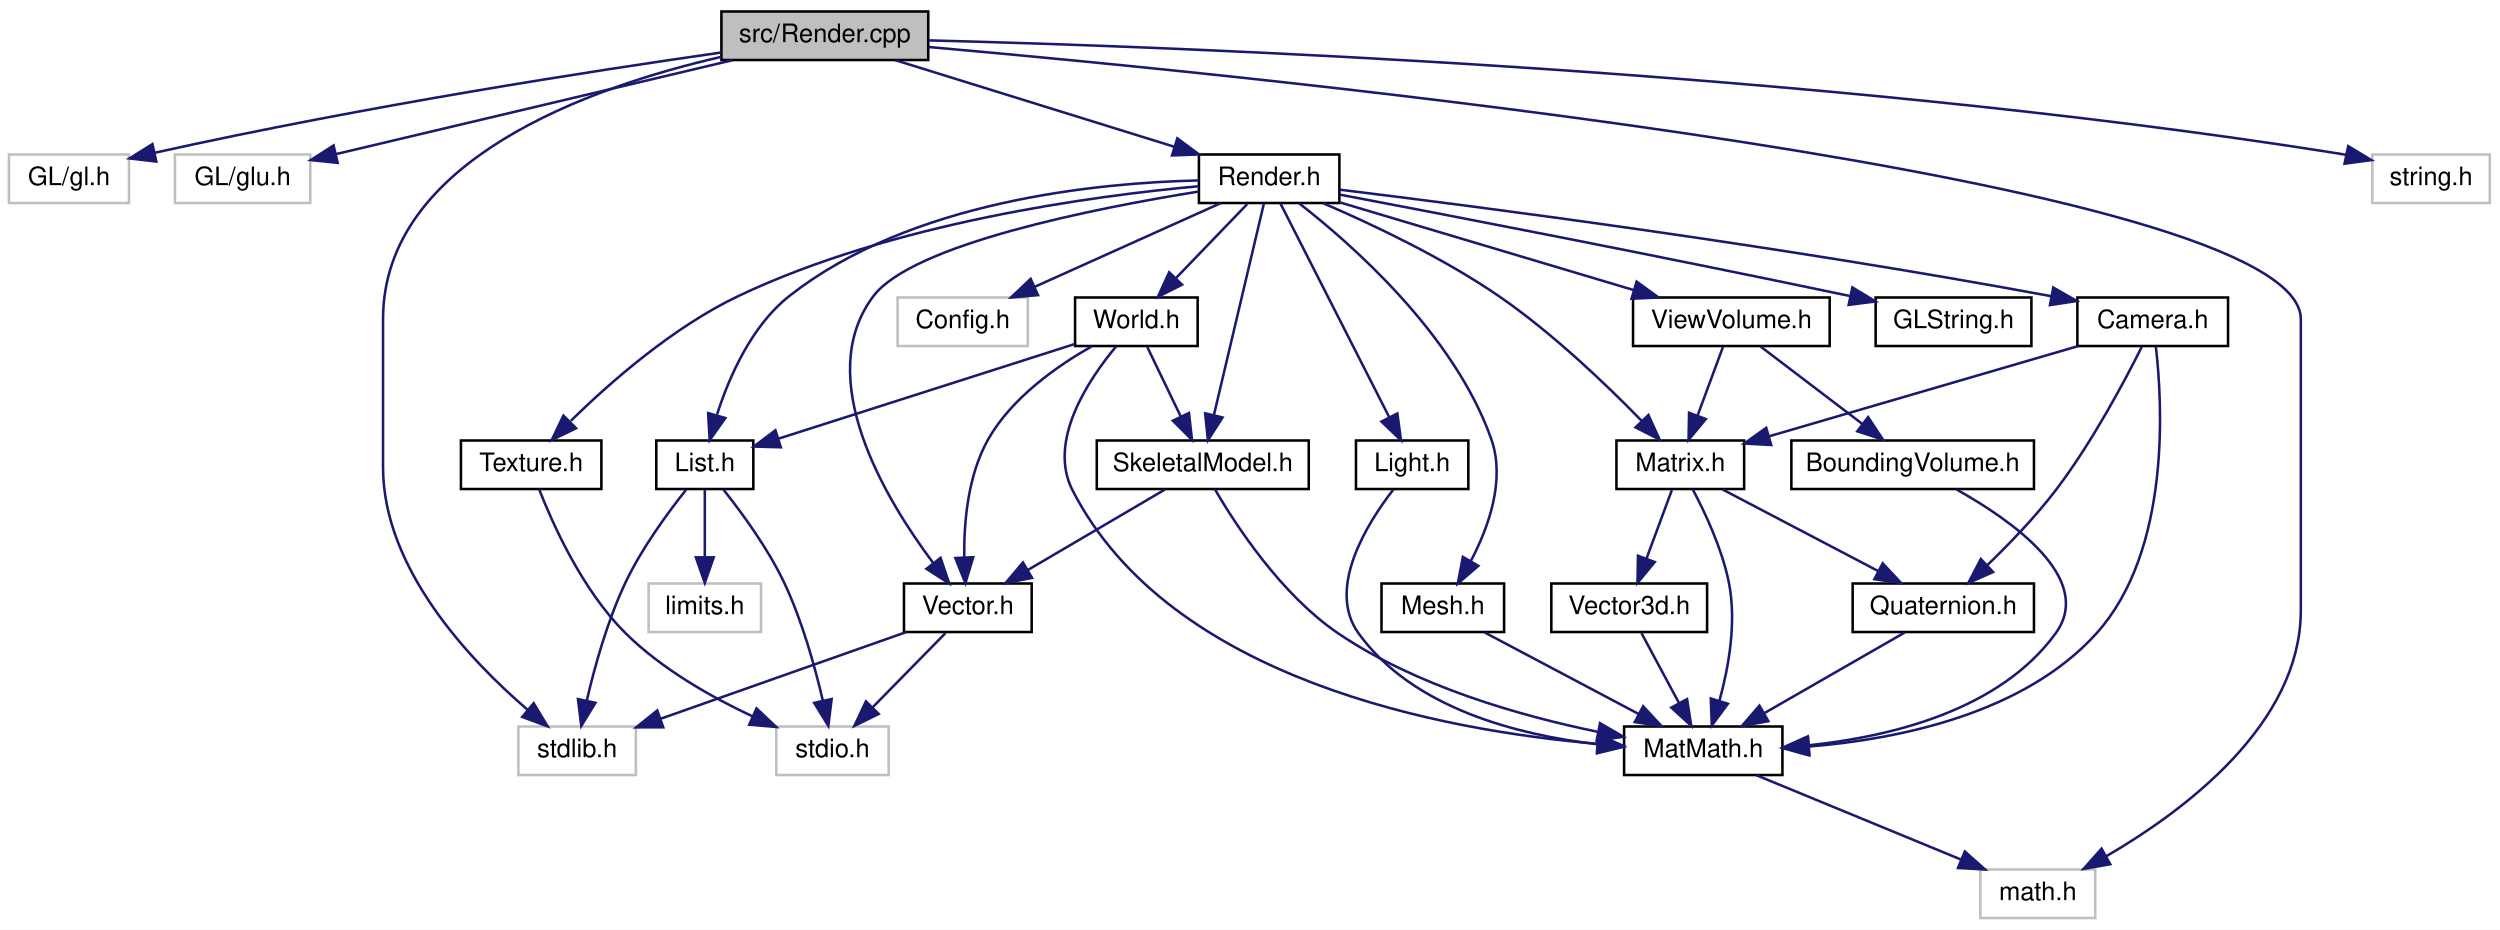
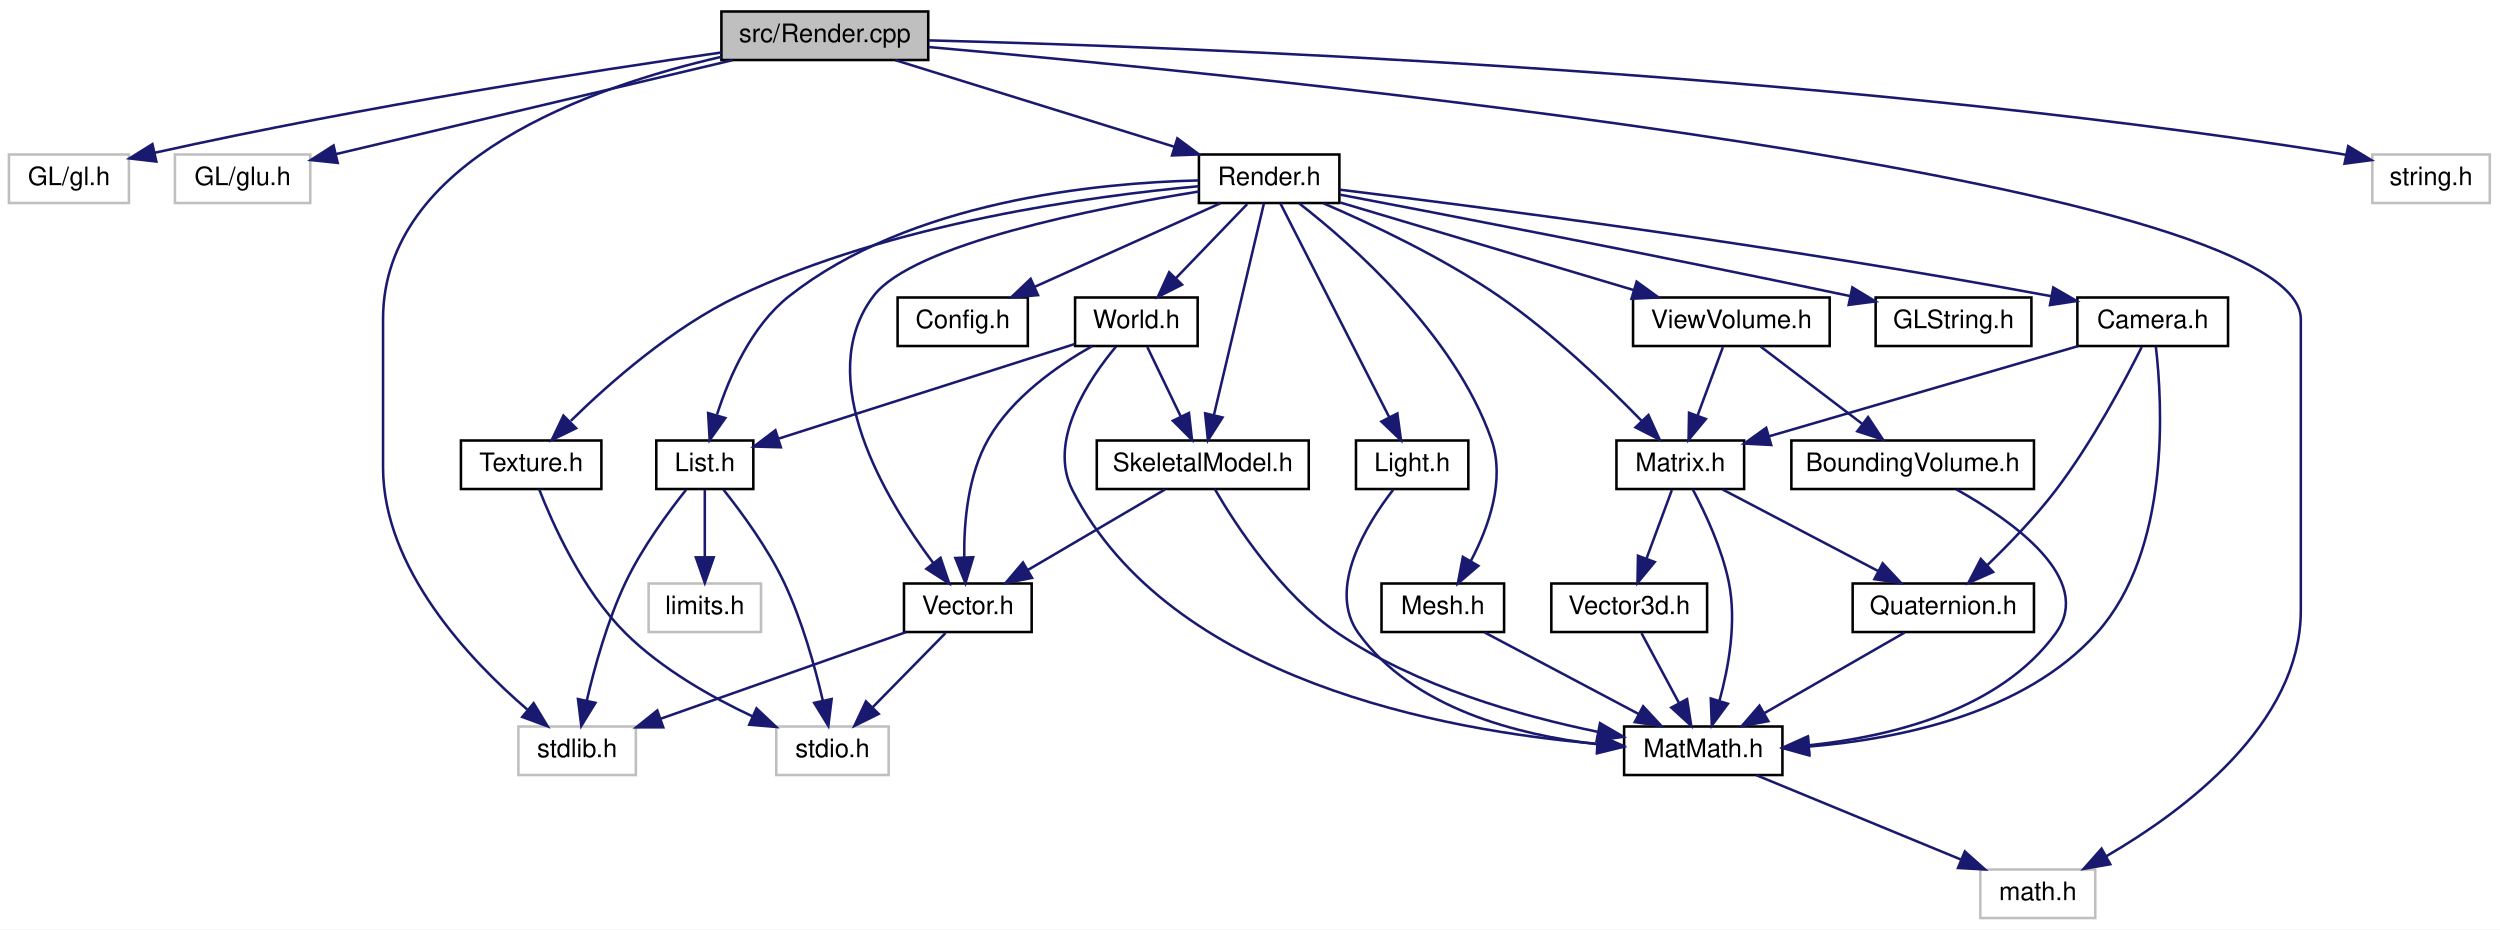
<svg xmlns="http://www.w3.org/2000/svg" xmlns:xlink="http://www.w3.org/1999/xlink" width="979pt" height="364pt" viewBox="0.00 0.00 979.00 364.00">
  <g id="graph0" class="graph" transform="scale(1 1) rotate(0) translate(4 360)">
    <polygon fill="white" stroke="none" points="-4,4 -4,-360 975,-360 975,4 -4,4" />
    <g id="node1" class="node">
      <polygon fill="#bfbfbf" stroke="black" points="278.5,-336.5 278.5,-355.5 359.5,-355.5 359.5,-336.5 278.5,-336.5" />
      <text text-anchor="middle" x="319" y="-343.5" font-family="Helvetica,sans-Serif" font-size="10.00">src/Render.cpp</text>
    </g>
    <g id="node2" class="node">
      <polygon fill="white" stroke="#bfbfbf" points="-0.5,-280.5 -0.5,-299.5 46.5,-299.5 46.5,-280.5 -0.5,-280.5" />
      <text text-anchor="middle" x="23" y="-287.5" font-family="Helvetica,sans-Serif" font-size="10.00">GL/gl.h</text>
    </g>
    <g id="edge1" class="edge">
      <path fill="none" stroke="midnightblue" d="M278.487,-339.449C228.429,-332.293 140.493,-318.753 56.634,-300.192" />
      <polygon fill="midnightblue" stroke="midnightblue" points="57.218,-296.737 46.695,-297.964 55.687,-303.567 57.218,-296.737" />
    </g>
    <g id="node3" class="node">
      <polygon fill="white" stroke="#bfbfbf" points="64.5,-280.5 64.5,-299.5 117.5,-299.5 117.5,-280.5 64.5,-280.5" />
      <text text-anchor="middle" x="91" y="-287.5" font-family="Helvetica,sans-Serif" font-size="10.00">GL/glu.h</text>
    </g>
    <g id="edge2" class="edge">
      <path fill="none" stroke="midnightblue" d="M282.873,-336.444C240.416,-326.388 170.356,-309.795 127.667,-299.684" />
      <polygon fill="midnightblue" stroke="midnightblue" points="128.234,-296.222 117.697,-297.323 126.621,-303.033 128.234,-296.222" />
    </g>
    <g id="node4" class="node">
      <polygon fill="white" stroke="#bfbfbf" points="199,-56.5 199,-75.5 245,-75.5 245,-56.5 199,-56.5" />
      <text text-anchor="middle" x="222" y="-63.5" font-family="Helvetica,sans-Serif" font-size="10.00">stdlib.h</text>
    </g>
    <g id="edge3" class="edge">
      <path fill="none" stroke="midnightblue" d="M278.439,-337.739C227.306,-325.981 146,-297.464 146,-235 146,-235 146,-235 146,-177 146,-137.276 179.964,-101.504 202.482,-82.154" />
      <polygon fill="midnightblue" stroke="midnightblue" points="204.976,-84.634 210.457,-75.567 200.518,-79.236 204.976,-84.634" />
    </g>
    <g id="node5" class="node">
      <polygon fill="white" stroke="#bfbfbf" points="771.5,-0.5 771.5,-19.5 816.5,-19.5 816.5,-0.5 771.5,-0.5" />
      <text text-anchor="middle" x="794" y="-7.5" font-family="Helvetica,sans-Serif" font-size="10.00">math.h</text>
    </g>
    <g id="edge4" class="edge">
      <path fill="none" stroke="midnightblue" d="M359.644,-341.584C491.209,-329.986 897,-289.777 897,-235 897,-235 897,-235 897,-121 897,-76.426 851.379,-42.46 820.86,-24.726" />
      <polygon fill="midnightblue" stroke="midnightblue" points="822.379,-21.566 811.941,-19.75 818.969,-27.678 822.379,-21.566" />
    </g>
    <g id="node6" class="node">
      <polygon fill="white" stroke="#bfbfbf" points="925,-280.5 925,-299.5 971,-299.5 971,-280.5 925,-280.5" />
      <text text-anchor="middle" x="948" y="-287.5" font-family="Helvetica,sans-Serif" font-size="10.00">string.h</text>
    </g>
    <g id="edge5" class="edge">
      <path fill="none" stroke="midnightblue" d="M359.818,-344.181C456.272,-341.75 705.613,-332.564 911,-300 912.249,-299.802 913.517,-299.583 914.796,-299.348" />
      <polygon fill="midnightblue" stroke="midnightblue" points="915.556,-302.765 924.628,-297.293 914.124,-295.913 915.556,-302.765" />
    </g>
    <g id="node7" class="node">
      <g id="a_node7">
        <a xlink:href="_render_8h.html" target="_top" xlink:title="OpenRaider Renderer class. ">
          <polygon fill="white" stroke="black" points="465.5,-280.5 465.5,-299.5 520.5,-299.5 520.5,-280.5 465.5,-280.5" />
          <text text-anchor="middle" x="493" y="-287.5" font-family="Helvetica,sans-Serif" font-size="10.00">Render.h</text>
        </a>
      </g>
    </g>
    <g id="edge6" class="edge">
      <path fill="none" stroke="midnightblue" d="M346.571,-336.444C376.097,-327.28 423.118,-312.688 455.883,-302.519" />
      <polygon fill="midnightblue" stroke="midnightblue" points="457.045,-305.823 465.558,-299.516 454.97,-299.138 457.045,-305.823" />
    </g>
    <g id="node8" class="node">
-       <polygon fill="white" stroke="#bfbfbf" points="347.5,-224.5 347.5,-243.5 398.5,-243.5 398.5,-224.5 347.5,-224.5" />
-       <text text-anchor="middle" x="373" y="-231.5" font-family="Helvetica,sans-Serif" font-size="10.00">Config.h</text>
+       <g id="a_node8">
+         <a xlink:href="_config_8h.html" target="_top" xlink:title="Config.h">
+           <polygon fill="white" stroke="black" points="347.5,-224.5 347.5,-243.5 398.5,-243.5 398.5,-224.5 347.5,-224.5" />
+           <text text-anchor="middle" x="373" y="-231.5" font-family="Helvetica,sans-Serif" font-size="10.00">Config.h</text>
+         </a>
+       </g>
    </g>
    <g id="edge7" class="edge">
      <path fill="none" stroke="midnightblue" d="M473.986,-280.444C454.412,-271.636 423.692,-257.812 401.271,-247.722" />
      <polygon fill="midnightblue" stroke="midnightblue" points="402.481,-244.428 391.925,-243.516 399.608,-250.812 402.481,-244.428" />
    </g>
    <g id="node9" class="node">
      <g id="a_node9">
        <a xlink:href="_list_8h.html" target="_top" xlink:title="Template list. ">
          <polygon fill="white" stroke="black" points="253,-168.5 253,-187.5 291,-187.5 291,-168.5 253,-168.5" />
          <text text-anchor="middle" x="272" y="-175.5" font-family="Helvetica,sans-Serif" font-size="10.00">List.h</text>
        </a>
      </g>
    </g>
    <g id="edge8" class="edge">
      <path fill="none" stroke="midnightblue" d="M465.339,-289.343C425.694,-288.425 352.294,-281.314 305,-244 290.273,-232.381 281.537,-212.427 276.792,-197.685" />
      <polygon fill="midnightblue" stroke="midnightblue" points="280.034,-196.295 273.907,-187.652 273.307,-198.229 280.034,-196.295" />
    </g>
    <g id="node12" class="node">
      <g id="a_node12">
        <a xlink:href="_vector_8h.html" target="_top" xlink:title="Template Vector. ">
          <polygon fill="white" stroke="black" points="350,-112.5 350,-131.5 400,-131.5 400,-112.5 350,-112.5" />
          <text text-anchor="middle" x="375" y="-119.5" font-family="Helvetica,sans-Serif" font-size="10.00">Vector.h</text>
        </a>
      </g>
    </g>
    <g id="edge12" class="edge">
      <path fill="none" stroke="midnightblue" d="M465.472,-285.005C425.194,-278.532 353.312,-264.39 338,-244 314.033,-212.086 342.723,-164.524 361.398,-139.601" />
      <polygon fill="midnightblue" stroke="midnightblue" points="364.316,-141.55 367.709,-131.514 358.798,-137.244 364.316,-141.55" />
    </g>
    <g id="node13" class="node">
      <g id="a_node13">
        <a xlink:href="_matrix_8h.html" target="_top" xlink:title="3D Matrix ">
          <polygon fill="white" stroke="black" points="629,-168.5 629,-187.5 679,-187.5 679,-168.5 629,-168.5" />
          <text text-anchor="middle" x="654" y="-175.5" font-family="Helvetica,sans-Serif" font-size="10.00">Matrix.h</text>
        </a>
      </g>
    </g>
    <g id="edge15" class="edge">
      <path fill="none" stroke="midnightblue" d="M514.289,-280.364C533.132,-272.262 560.978,-259.146 583,-244 603.949,-229.592 625.075,-209.352 638.768,-195.3" />
      <polygon fill="midnightblue" stroke="midnightblue" points="641.529,-197.478 645.914,-187.833 636.471,-192.638 641.529,-197.478" />
    </g>
    <g id="node17" class="node">
      <g id="a_node17">
        <a xlink:href="_view_volume_8h.html" target="_top" xlink:title="Viewing Volume for culling use. ">
          <polygon fill="white" stroke="black" points="635.5,-224.5 635.5,-243.5 712.5,-243.5 712.5,-224.5 635.5,-224.5" />
          <text text-anchor="middle" x="674" y="-231.5" font-family="Helvetica,sans-Serif" font-size="10.00">ViewVolume.h</text>
        </a>
      </g>
    </g>
    <g id="edge22" class="edge">
      <path fill="none" stroke="midnightblue" d="M520.885,-280.681C551.661,-271.499 601.388,-256.663 635.782,-246.402" />
      <polygon fill="midnightblue" stroke="midnightblue" points="636.904,-249.72 645.486,-243.507 634.903,-243.012 636.904,-249.72" />
    </g>
    <g id="node19" class="node">
      <g id="a_node19">
        <a xlink:href="_light_8h.html" target="_top" xlink:title="The GL light class. ">
          <polygon fill="white" stroke="black" points="527,-168.5 527,-187.5 571,-187.5 571,-168.5 527,-168.5" />
          <text text-anchor="middle" x="549" y="-175.5" font-family="Helvetica,sans-Serif" font-size="10.00">Light.h</text>
        </a>
      </g>
    </g>
    <g id="edge26" class="edge">
      <path fill="none" stroke="midnightblue" d="M497.394,-280.368C506.554,-262.376 527.847,-220.55 540.026,-196.627" />
      <polygon fill="midnightblue" stroke="midnightblue" points="543.208,-198.091 544.626,-187.591 536.97,-194.915 543.208,-198.091" />
    </g>
    <g id="node20" class="node">
      <g id="a_node20">
        <a xlink:href="_world_8h.html" target="_top" xlink:title="The game world (model) ">
          <polygon fill="white" stroke="black" points="417,-224.5 417,-243.5 465,-243.5 465,-224.5 417,-224.5" />
          <text text-anchor="middle" x="441" y="-231.5" font-family="Helvetica,sans-Serif" font-size="10.00">World.h</text>
        </a>
      </g>
    </g>
    <g id="edge28" class="edge">
      <path fill="none" stroke="midnightblue" d="M484.413,-280.083C476.841,-272.22 465.622,-260.569 456.486,-251.081" />
      <polygon fill="midnightblue" stroke="midnightblue" points="458.885,-248.527 449.427,-243.751 453.842,-253.382 458.885,-248.527" />
    </g>
    <g id="node21" class="node">
      <g id="a_node21">
        <a xlink:href="_skeletal_model_8h.html" target="_top" xlink:title="This is the factored out skeletal model class. ">
          <polygon fill="white" stroke="black" points="425.5,-168.5 425.5,-187.5 508.5,-187.5 508.5,-168.5 425.5,-168.5" />
          <text text-anchor="middle" x="467" y="-175.5" font-family="Helvetica,sans-Serif" font-size="10.00">SkeletalModel.h</text>
        </a>
      </g>
    </g>
    <g id="edge35" class="edge">
      <path fill="none" stroke="midnightblue" d="M490.96,-280.368C486.764,-262.617 477.085,-221.666 471.396,-197.597" />
      <polygon fill="midnightblue" stroke="midnightblue" points="474.737,-196.518 469.031,-187.591 467.925,-198.128 474.737,-196.518" />
    </g>
    <g id="node22" class="node">
      <g id="a_node22">
        <a xlink:href="_mesh_8h.html" target="_top" xlink:title="OpenGL Mesh. ">
          <polygon fill="white" stroke="black" points="537,-112.5 537,-131.5 585,-131.5 585,-112.5 537,-112.5" />
          <text text-anchor="middle" x="561" y="-119.5" font-family="Helvetica,sans-Serif" font-size="10.00">Mesh.h</text>
        </a>
      </g>
    </g>
    <g id="edge36" class="edge">
      <path fill="none" stroke="midnightblue" d="M504.774,-280.345C524.978,-264.647 565.477,-229.259 580,-188 585.599,-172.093 578.959,-153.605 572.037,-140.423" />
      <polygon fill="midnightblue" stroke="midnightblue" points="574.92,-138.415 566.887,-131.507 568.858,-141.917 574.92,-138.415" />
    </g>
    <g id="node23" class="node">
      <g id="a_node23">
        <a xlink:href="_texture_8h.html" target="_top" xlink:title="Texture registry. ">
          <polygon fill="white" stroke="black" points="176.5,-168.5 176.5,-187.5 231.5,-187.5 231.5,-168.5 176.5,-168.5" />
          <text text-anchor="middle" x="204" y="-175.5" font-family="Helvetica,sans-Serif" font-size="10.00">Texture.h</text>
        </a>
      </g>
    </g>
    <g id="edge38" class="edge">
      <path fill="none" stroke="midnightblue" d="M465.447,-287.083C424.351,-283.35 345.37,-272.765 285,-244 259.455,-231.828 234.789,-210.152 219.525,-195.199" />
      <polygon fill="midnightblue" stroke="midnightblue" points="221.595,-192.317 212.066,-187.686 216.628,-197.249 221.595,-192.317" />
    </g>
    <g id="node24" class="node">
      <g id="a_node24">
        <a xlink:href="_camera_8h.html" target="_top" xlink:title="OpenGL camera class. ">
          <polygon fill="white" stroke="black" points="809.5,-224.5 809.5,-243.5 868.5,-243.5 868.5,-224.5 809.5,-224.5" />
          <text text-anchor="middle" x="839" y="-231.5" font-family="Helvetica,sans-Serif" font-size="10.00">Camera.h</text>
        </a>
      </g>
    </g>
    <g id="edge40" class="edge">
      <path fill="none" stroke="midnightblue" d="M520.644,-285.713C573.007,-279.323 690.42,-264.214 799.4,-243.976" />
      <polygon fill="midnightblue" stroke="midnightblue" points="800.059,-247.413 809.242,-242.129 798.768,-240.533 800.059,-247.413" />
    </g>
    <g id="node25" class="node">
      <g id="a_node25">
        <a xlink:href="_g_l_string_8h.html" target="_top" xlink:title="Open GL rendering font/string class. ">
          <polygon fill="white" stroke="black" points="730.5,-224.5 730.5,-243.5 791.5,-243.5 791.5,-224.5 730.5,-224.5" />
          <text text-anchor="middle" x="761" y="-231.5" font-family="Helvetica,sans-Serif" font-size="10.00">GLString.h</text>
        </a>
      </g>
    </g>
    <g id="edge44" class="edge">
      <path fill="none" stroke="midnightblue" d="M520.775,-283.764C561.995,-275.939 642.037,-260.543 720.401,-244.08" />
      <polygon fill="midnightblue" stroke="midnightblue" points="721.381,-247.451 730.443,-241.963 719.936,-240.601 721.381,-247.451" />
    </g>
    <g id="edge9" class="edge">
      <path fill="none" stroke="midnightblue" d="M264.679,-168.217C257.736,-159.506 247.436,-145.537 241,-132 233.901,-117.068 228.868,-98.928 225.773,-85.609" />
      <polygon fill="midnightblue" stroke="midnightblue" points="229.171,-84.76 223.627,-75.731 222.33,-86.247 229.171,-84.76" />
    </g>
    <g id="node10" class="node">
      <polygon fill="white" stroke="#bfbfbf" points="250,-112.5 250,-131.5 294,-131.5 294,-112.5 250,-112.5" />
      <text text-anchor="middle" x="272" y="-119.5" font-family="Helvetica,sans-Serif" font-size="10.00">limits.h</text>
    </g>
    <g id="edge10" class="edge">
      <path fill="none" stroke="midnightblue" d="M272,-168.083C272,-161.006 272,-150.861 272,-141.986" />
      <polygon fill="midnightblue" stroke="midnightblue" points="275.5,-141.751 272,-131.751 268.5,-141.751 275.5,-141.751" />
    </g>
    <g id="node11" class="node">
      <polygon fill="white" stroke="#bfbfbf" points="300,-56.5 300,-75.5 344,-75.5 344,-56.5 300,-56.5" />
      <text text-anchor="middle" x="322" y="-63.5" font-family="Helvetica,sans-Serif" font-size="10.00">stdio.h</text>
    </g>
    <g id="edge11" class="edge">
      <path fill="none" stroke="midnightblue" d="M279.321,-168.217C286.264,-159.506 296.564,-145.537 303,-132 310.099,-117.068 315.132,-98.928 318.227,-85.609" />
      <polygon fill="midnightblue" stroke="midnightblue" points="321.67,-86.247 320.373,-75.731 314.829,-84.76 321.67,-86.247" />
    </g>
    <g id="edge13" class="edge">
      <path fill="none" stroke="midnightblue" d="M350.757,-112.444C324.828,-103.292 283.557,-88.726 254.752,-78.559" />
      <polygon fill="midnightblue" stroke="midnightblue" points="255.723,-75.191 245.128,-75.163 253.393,-81.792 255.723,-75.191" />
    </g>
    <g id="edge14" class="edge">
      <path fill="none" stroke="midnightblue" d="M366.248,-112.083C358.53,-104.22 347.095,-92.569 337.783,-83.081" />
      <polygon fill="midnightblue" stroke="midnightblue" points="340.092,-80.436 330.589,-75.751 335.096,-85.34 340.092,-80.436" />
    </g>
    <g id="node14" class="node">
      <g id="a_node14">
        <a xlink:href="_mat_math_8h.html" target="_top" xlink:title="Vector and Matrix math. ">
          <polygon fill="white" stroke="black" points="632,-56.5 632,-75.5 694,-75.5 694,-56.5 632,-56.5" />
          <text text-anchor="middle" x="663" y="-63.5" font-family="Helvetica,sans-Serif" font-size="10.00">MatMath.h</text>
        </a>
      </g>
    </g>
    <g id="edge16" class="edge">
      <path fill="none" stroke="midnightblue" d="M658.876,-168.372C663.559,-159.552 670.308,-145.299 673,-132 676.151,-116.438 672.927,-98.603 669.326,-85.556" />
      <polygon fill="midnightblue" stroke="midnightblue" points="672.633,-84.403 666.342,-75.878 665.943,-86.465 672.633,-84.403" />
    </g>
    <g id="node15" class="node">
      <g id="a_node15">
        <a xlink:href="_quaternion_8h.html" target="_top" xlink:title="Quaternion. ">
          <polygon fill="white" stroke="black" points="721.5,-112.5 721.5,-131.5 792.5,-131.5 792.5,-112.5 721.5,-112.5" />
          <text text-anchor="middle" x="757" y="-119.5" font-family="Helvetica,sans-Serif" font-size="10.00">Quaternion.h</text>
        </a>
      </g>
    </g>
    <g id="edge18" class="edge">
      <path fill="none" stroke="midnightblue" d="M670.549,-168.324C686.992,-159.703 712.435,-146.364 731.468,-136.386" />
      <polygon fill="midnightblue" stroke="midnightblue" points="733.261,-139.398 740.492,-131.655 730.011,-133.198 733.261,-139.398" />
    </g>
    <g id="node16" class="node">
      <g id="a_node16">
        <a xlink:href="_vector3d_8h.html" target="_top" xlink:title="3D Math vector ">
          <polygon fill="white" stroke="black" points="603.5,-112.5 603.5,-131.5 664.5,-131.5 664.5,-112.5 603.5,-112.5" />
          <text text-anchor="middle" x="634" y="-119.5" font-family="Helvetica,sans-Serif" font-size="10.00">Vector3d.h</text>
        </a>
      </g>
    </g>
    <g id="edge20" class="edge">
      <path fill="none" stroke="midnightblue" d="M650.697,-168.083C648.018,-160.849 644.151,-150.409 640.814,-141.397" />
      <polygon fill="midnightblue" stroke="midnightblue" points="643.996,-139.913 637.241,-131.751 637.432,-142.344 643.996,-139.913" />
    </g>
    <g id="edge17" class="edge">
      <path fill="none" stroke="midnightblue" d="M683.757,-56.444C705.316,-47.557 739.263,-33.563 763.794,-23.451" />
      <polygon fill="midnightblue" stroke="midnightblue" points="765.428,-26.563 773.34,-19.516 762.761,-20.092 765.428,-26.563" />
    </g>
    <g id="edge19" class="edge">
      <path fill="none" stroke="midnightblue" d="M741.897,-112.324C727.097,-103.822 704.306,-90.729 687.018,-80.797" />
      <polygon fill="midnightblue" stroke="midnightblue" points="688.48,-77.601 678.065,-75.654 684.993,-83.671 688.48,-77.601" />
    </g>
    <g id="edge21" class="edge">
      <path fill="none" stroke="midnightblue" d="M638.789,-112.083C642.758,-104.691 648.525,-93.953 653.435,-84.811" />
      <polygon fill="midnightblue" stroke="midnightblue" points="656.653,-86.217 658.3,-75.751 650.486,-82.905 656.653,-86.217" />
    </g>
    <g id="edge23" class="edge">
      <path fill="none" stroke="midnightblue" d="M670.697,-224.083C668.018,-216.849 664.151,-206.409 660.814,-197.397" />
      <polygon fill="midnightblue" stroke="midnightblue" points="663.996,-195.913 657.241,-187.751 657.432,-198.344 663.996,-195.913" />
    </g>
    <g id="node18" class="node">
      <g id="a_node18">
        <a xlink:href="_bounding_volume_8h.html" target="_top" xlink:title="Bounding volume class for world/vis/culling/clipping/collision stuff. ">
          <polygon fill="white" stroke="black" points="697.5,-168.5 697.5,-187.5 792.5,-187.5 792.5,-168.5 697.5,-168.5" />
          <text text-anchor="middle" x="745" y="-175.5" font-family="Helvetica,sans-Serif" font-size="10.00">BoundingVolume.h</text>
        </a>
      </g>
    </g>
    <g id="edge24" class="edge">
      <path fill="none" stroke="midnightblue" d="M685.407,-224.324C696.109,-216.185 712.341,-203.839 725.163,-194.087" />
      <polygon fill="midnightblue" stroke="midnightblue" points="727.544,-196.673 733.385,-187.834 723.307,-191.102 727.544,-196.673" />
    </g>
    <g id="edge25" class="edge">
      <path fill="none" stroke="midnightblue" d="M762.131,-168.346C783.787,-156.242 816.485,-133.337 801,-112 779.096,-81.819 736.402,-71.494 704.273,-68.154" />
      <polygon fill="midnightblue" stroke="midnightblue" points="704.514,-64.662 694.253,-67.299 703.919,-71.636 704.514,-64.662" />
    </g>
    <g id="edge27" class="edge">
      <path fill="none" stroke="midnightblue" d="M541.587,-168.235C531.318,-154.976 515.38,-129.509 528,-112 549.155,-82.65 590.284,-72.153 621.612,-68.544" />
      <polygon fill="midnightblue" stroke="midnightblue" points="622.197,-72.004 631.818,-67.567 621.53,-65.036 622.197,-72.004" />
    </g>
    <g id="edge32" class="edge">
      <path fill="none" stroke="midnightblue" d="M416.786,-225.263C386.232,-215.5 333.735,-198.726 301.052,-188.283" />
      <polygon fill="midnightblue" stroke="midnightblue" points="301.781,-184.841 291.19,-185.132 299.65,-191.509 301.781,-184.841" />
    </g>
    <g id="edge33" class="edge">
      <path fill="none" stroke="midnightblue" d="M423.717,-224.487C410.248,-216.878 392.318,-204.4 383,-188 375.013,-173.944 373.431,-155.45 373.602,-141.784" />
      <polygon fill="midnightblue" stroke="midnightblue" points="377.105,-141.79 374.056,-131.644 370.112,-141.477 377.105,-141.79" />
    </g>
    <g id="edge34" class="edge">
      <path fill="none" stroke="midnightblue" d="M433.071,-224.335C422.461,-211.632 406.065,-187.363 416,-168 454.207,-93.536 561.491,-73.871 621.334,-68.746" />
      <polygon fill="midnightblue" stroke="midnightblue" points="621.868,-72.216 631.575,-67.971 621.34,-65.236 621.868,-72.216" />
    </g>
    <g id="edge29" class="edge">
      <path fill="none" stroke="midnightblue" d="M445.293,-224.083C448.852,-216.691 454.022,-205.953 458.424,-196.811" />
      <polygon fill="midnightblue" stroke="midnightblue" points="461.602,-198.279 462.787,-187.751 455.295,-195.243 461.602,-198.279" />
    </g>
    <g id="edge30" class="edge">
      <path fill="none" stroke="midnightblue" d="M452.219,-168.324C437.733,-159.822 415.427,-146.729 398.507,-136.797" />
      <polygon fill="midnightblue" stroke="midnightblue" points="400.141,-133.698 389.745,-131.655 396.597,-139.735 400.141,-133.698" />
    </g>
    <g id="edge31" class="edge">
      <path fill="none" stroke="midnightblue" d="M471.693,-168.487C479.763,-154.625 497.584,-127.198 520,-112 550.639,-91.226 591.374,-79.645 621.529,-73.455" />
      <polygon fill="midnightblue" stroke="midnightblue" points="622.566,-76.819 631.719,-71.484 621.237,-69.946 622.566,-76.819" />
    </g>
    <g id="edge37" class="edge">
      <path fill="none" stroke="midnightblue" d="M577.388,-112.324C593.671,-103.703 618.867,-90.364 637.716,-80.385" />
      <polygon fill="midnightblue" stroke="midnightblue" points="639.452,-83.427 646.653,-75.654 636.177,-77.24 639.452,-83.427" />
    </g>
    <g id="edge39" class="edge">
      <path fill="none" stroke="midnightblue" d="M207.104,-168.456C212.333,-155.033 224.018,-128.806 241,-112 255.146,-98 274.537,-87.022 290.8,-79.414" />
      <polygon fill="midnightblue" stroke="midnightblue" points="292.247,-82.601 299.95,-75.327 289.392,-76.21 292.247,-82.601" />
    </g>
    <g id="edge42" class="edge">
      <path fill="none" stroke="midnightblue" d="M809.686,-224.444C776.859,-214.862 723.695,-199.344 688.79,-189.155" />
      <polygon fill="midnightblue" stroke="midnightblue" points="689.604,-185.746 679.024,-186.304 687.642,-192.466 689.604,-185.746" />
    </g>
    <g id="edge41" class="edge">
      <path fill="none" stroke="midnightblue" d="M840.216,-224.379C842.779,-202.55 846.293,-144.524 817,-112 788.704,-80.582 739.818,-70.602 704.71,-67.682" />
      <polygon fill="midnightblue" stroke="midnightblue" points="704.505,-64.16 694.294,-66.986 704.039,-71.145 704.505,-64.16" />
    </g>
    <g id="edge43" class="edge">
      <path fill="none" stroke="midnightblue" d="M834.714,-224.162C828.259,-211.243 815.269,-186.708 801,-168 792.984,-157.49 782.719,-146.865 774.12,-138.58" />
      <polygon fill="midnightblue" stroke="midnightblue" points="776.487,-136.001 766.804,-131.7 771.691,-141.1 776.487,-136.001" />
    </g>
  </g>
</svg>
